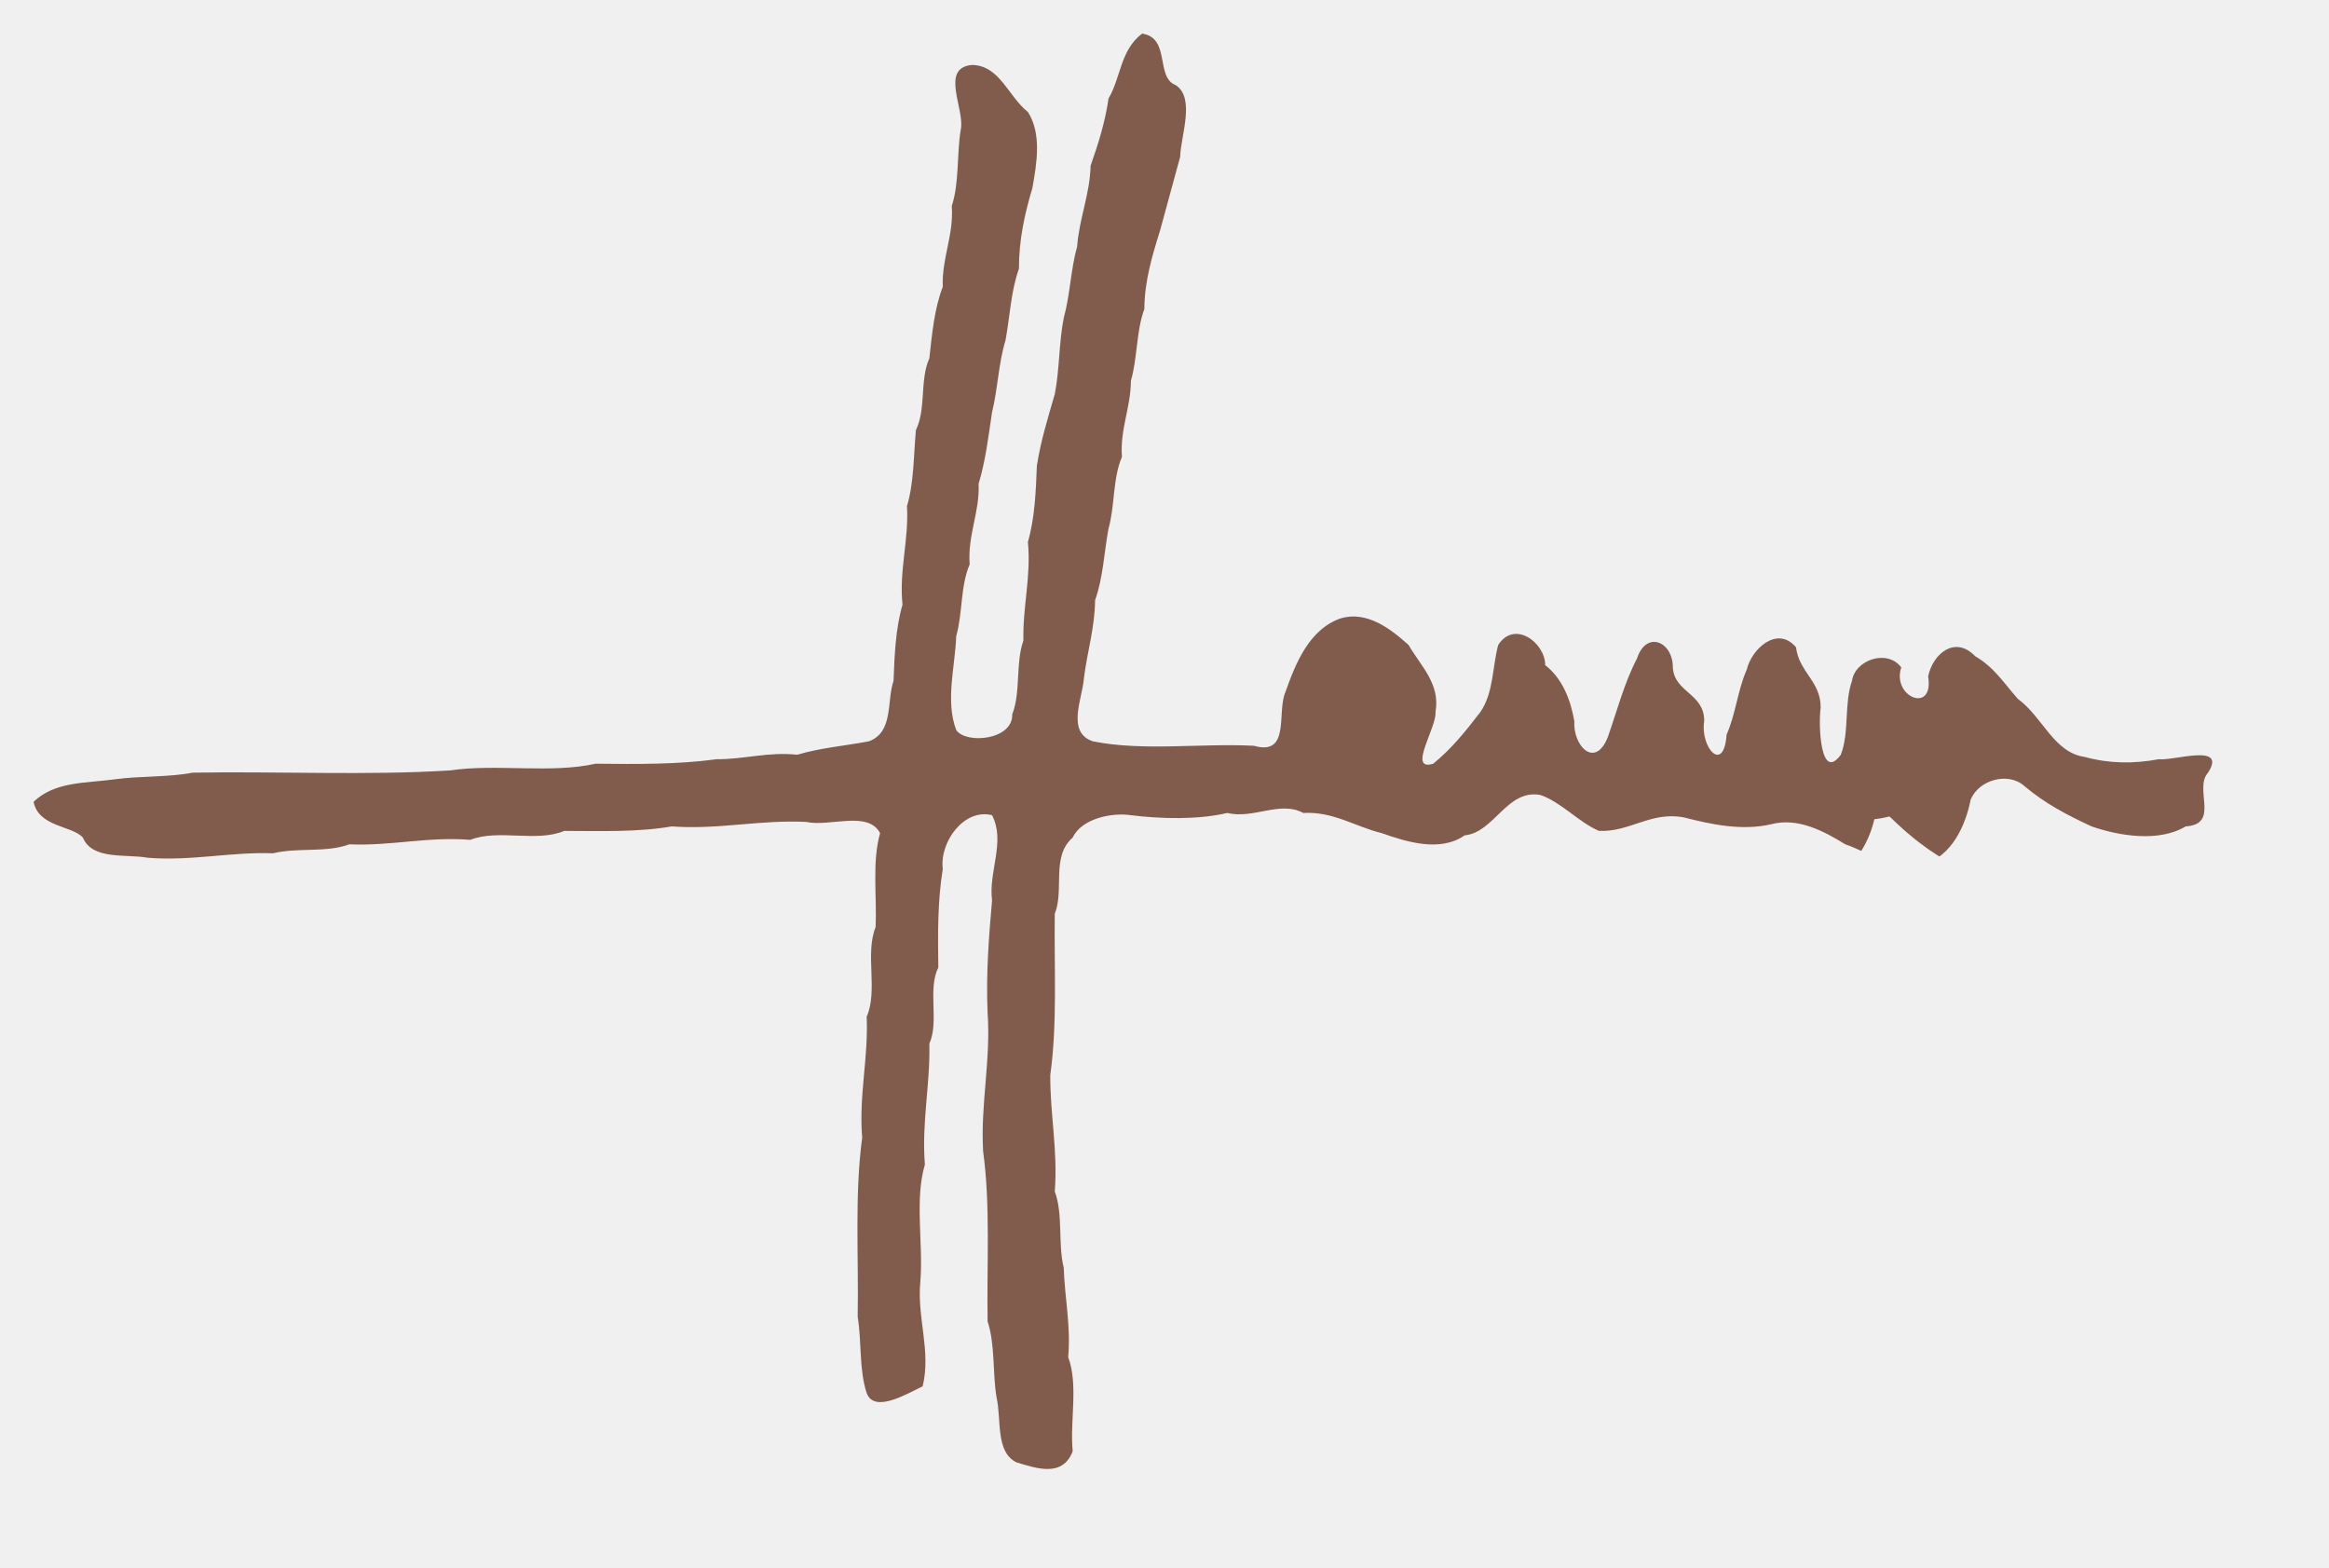
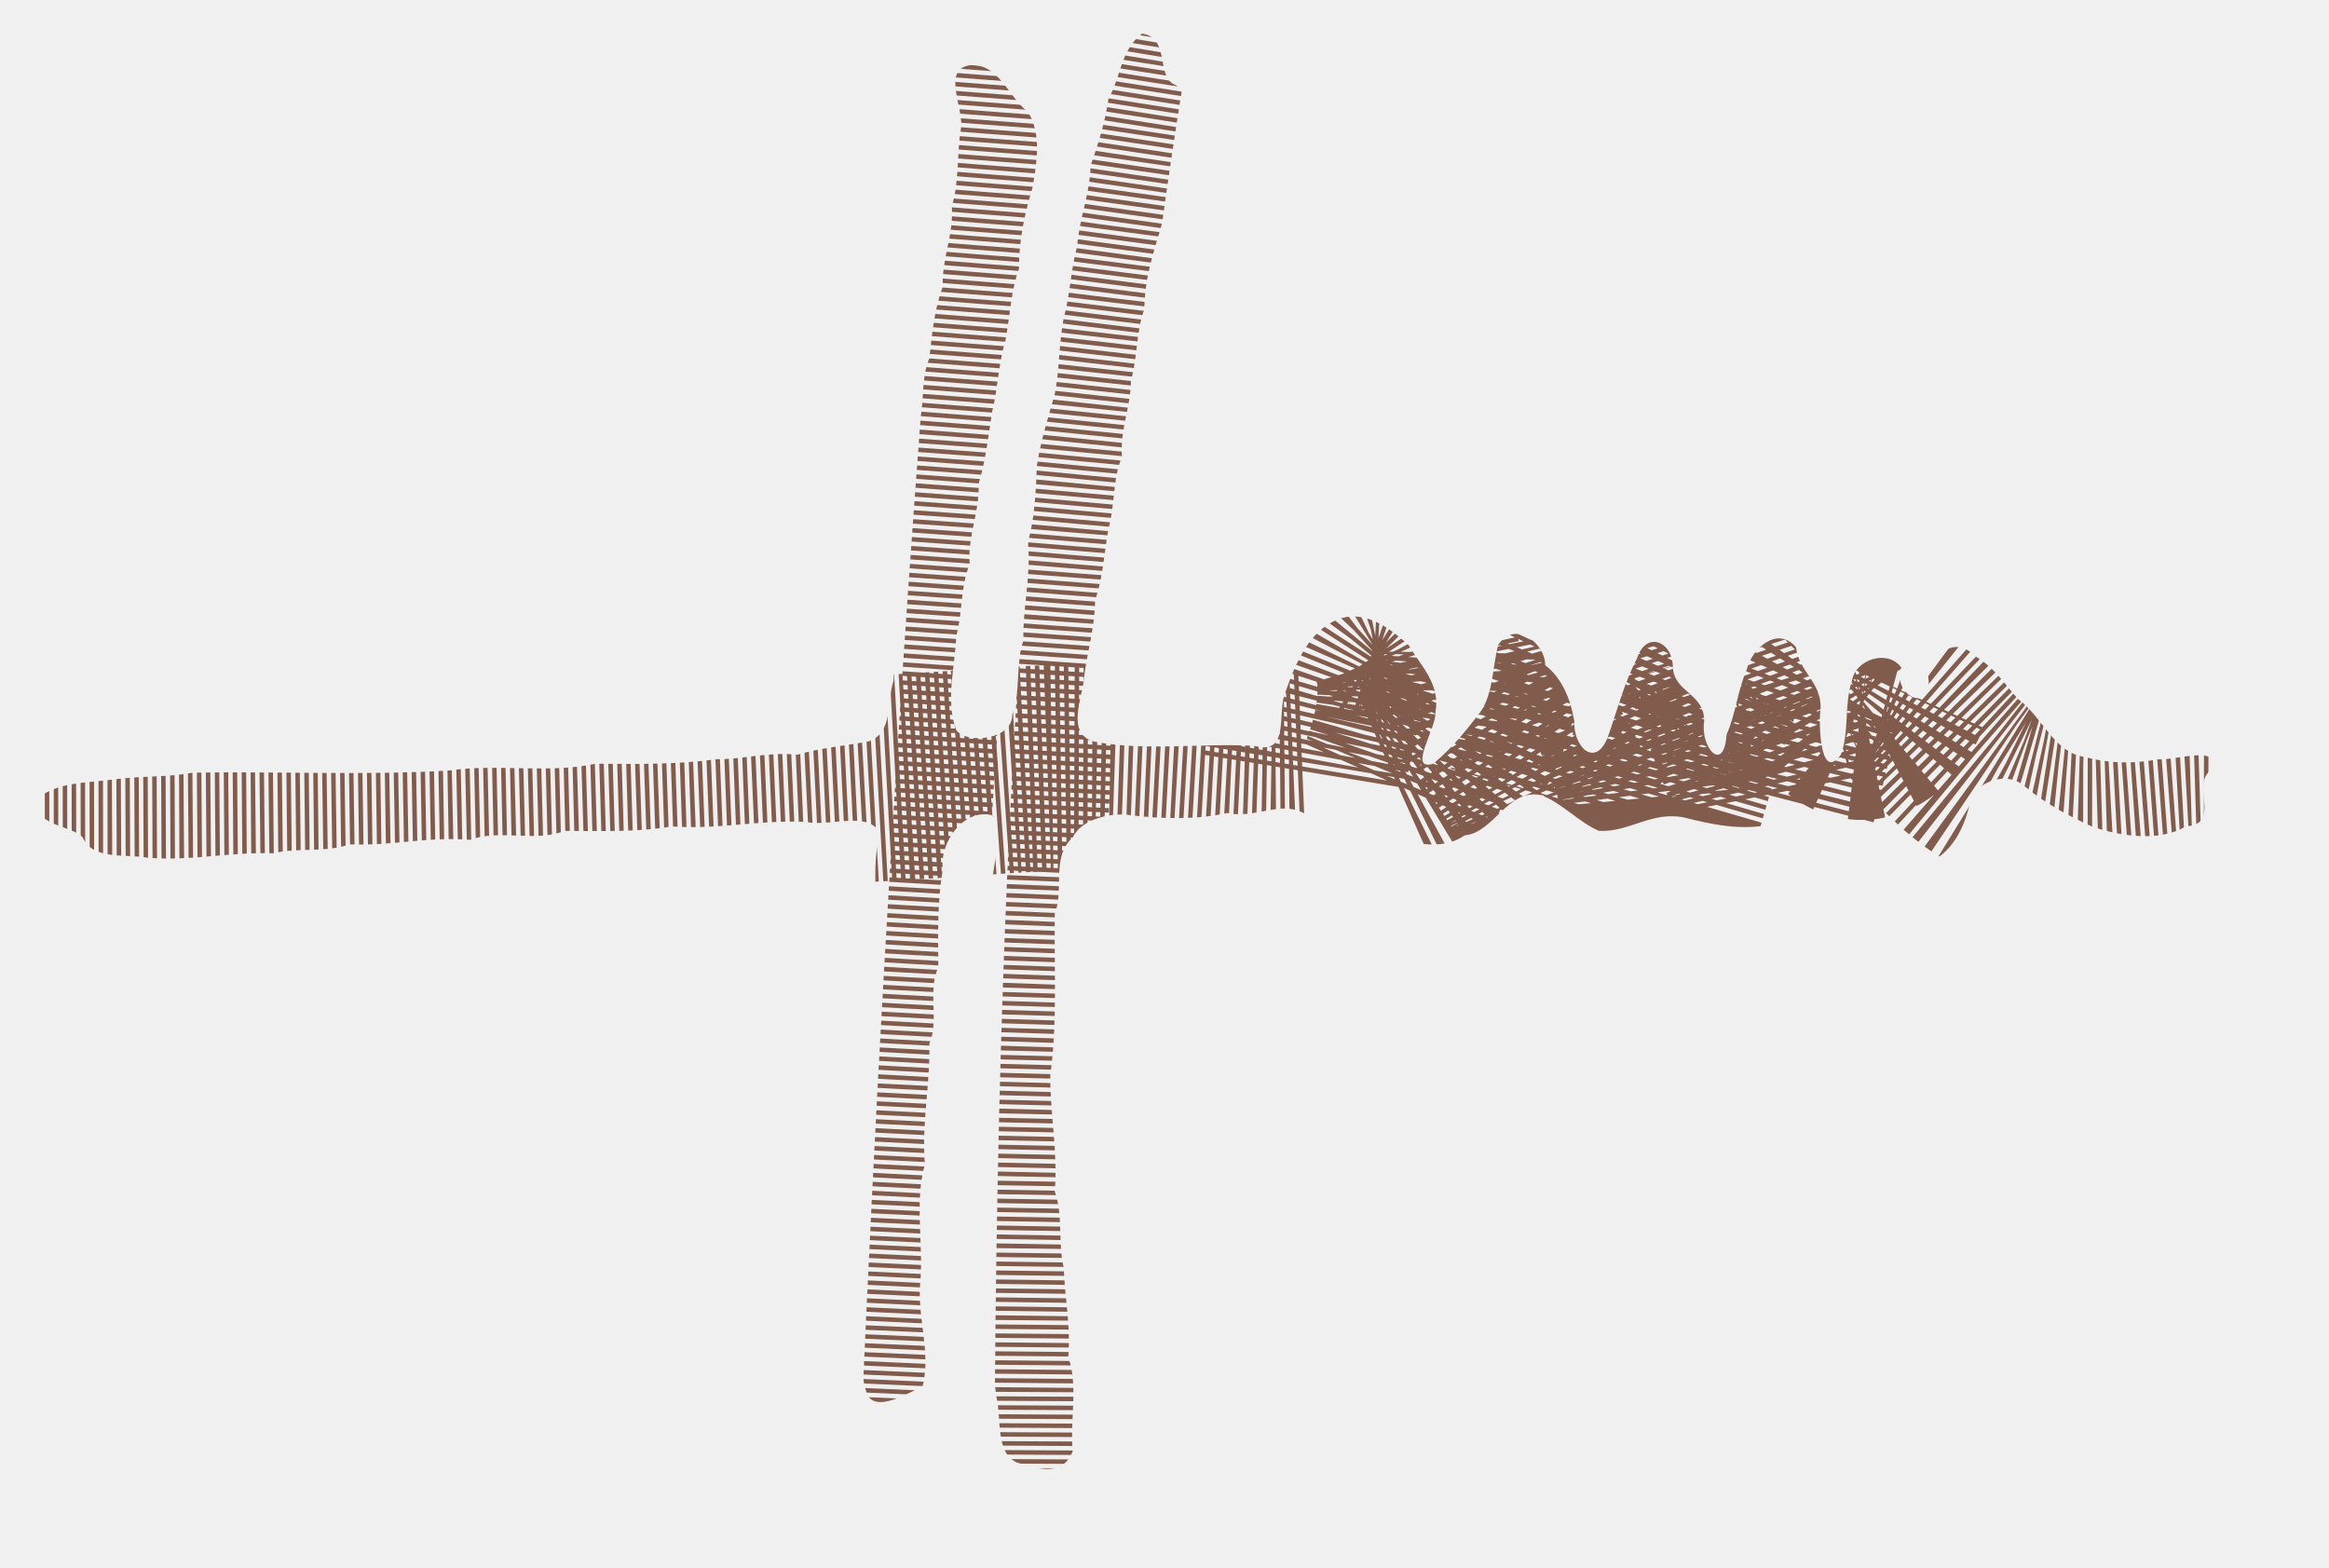
<svg xmlns="http://www.w3.org/2000/svg" viewBox="20 20 520 350" role="img" aria-labelledby="signature-title">
  <style>
    .reveal {
      fill: none;
      stroke: #fff;
-       stroke-linecap: round;
+       stroke-linecap: butt;
      stroke-linejoin: round;
-       stroke-dasharray: 1;
+       stroke-dasharray: 1 1;
      stroke-dashoffset: 1;
    }

    .reveal--first {
      animation: write 0.45s 0.1s ease-out forwards;
    }

    .reveal--second {
      animation: write 0.45s 0.4s ease-out forwards;
    }

    .reveal--word {
      animation: write 1.25s 0.75s ease-in-out forwards;
    }

    @keyframes write {
      to { stroke-dashoffset: 0; }
    }

    @media (prefers-reduced-motion: reduce) {
      .reveal {
        animation: none;
        stroke-dashoffset: 0;
      }
    }
  </style>
  <defs>
    <mask id="signature-reveal" maskUnits="userSpaceOnUse" x="20" y="20" width="520" height="350">
-       <path class="reveal reveal--first" pathLength="1" stroke-width="38" d="M 243 39 C 238 98 230 183 223 332" />
-       <path class="reveal reveal--second" pathLength="1" stroke-width="40" d="M 276 30 C 264 92 253 174 253 350" />
+       <path class="reveal reveal--first" pathLength="1" stroke-width="22" d="M 243 30 C 238 98 230 183 223 345" />
+       <path class="reveal reveal--second" pathLength="1" stroke-width="22" d="M 276 20 C 264 92 253 174 253 365" />
      <path class="reveal reveal--word" pathLength="1" stroke-width="46" d="M 29 198                C 115 198 190 196 244 192                C 272 190 295 194 311 193                C 314 174 319 157 328 158                C 340 160 339 181 332 196                C 344 191 350 179 350 165                C 353 181 362 187 366 198                C 371 181 375 164 380 164                C 384 180 390 186 391 198                C 396 181 400 165 405 165                C 410 181 414 187 416 198                C 420 183 422 168 428 168                C 432 182 437 184 442 173                C 451 175 458 190 470 194                C 486 199 502 194 517 195" />
    </mask>
  </defs>
  <path d="m 275,27.5 c 6.412,0.946 2.911,9.775 7.5,11.5 4.434,2.905 1.121,11.307 1,16 -1.516,5.493 -2.991,11.004 -4.5,16.5 -1.747,5.593 -3.451,11.204 -3.5,17.5 -1.841,4.985 -1.511,10.869 -3,16 -0.017,5.936 -2.468,10.863 -2,17 -2.097,4.879 -1.538,10.858 -3,16 -0.991,5.337 -1.199,10.999 -3,16 -0.048,6.159 -1.792,11.615 -2.5,17.5 -0.33,4.444 -3.967,12.004 2,14 11.2,2.265 24.117,0.384 36,1 8.186,2.329 5.016,-7.519 7,-12 2.216,-6.25 5.286,-14.127 12.5,-16.5 5.684,-1.577 10.842,2.238 15,6 2.71,4.706 7.149,8.695 6,15 0.337,3.317 -6.349,13.323 -0.5,11.5 4.212,-3.455 7.119,-7.13 10.5,-11.5 2.99,-4.314 2.676,-9.996 4,-15 3.66,-5.69 10.525,-0.464 10.5,4.5 3.74,2.873 5.667,7.607 6.5,12.5 -0.326,5.558 4.679,10.755 7.5,3.5 2.069,-5.874 3.616,-11.964 6.5,-17.5 2.061,-6.327 8.009,-3.78 8,2 0.306,5.625 7.074,5.781 7,12 -0.941,5.822 4.364,11.896 5,3 2.05,-4.606 2.457,-9.892 4.5,-14.5 1.064,-4.573 6.771,-9.946 11,-5 0.676,5.602 5.56,7.597 5.5,13.5 -0.546,3.915 -0.036,16.669 4.5,10.5 1.957,-5.035 0.694,-11.403 2.5,-16.5 0.666,-4.675 7.853,-7.185 11,-3 -2.192,6.604 7.369,10.52 6,2 1.04,-5.014 5.983,-9.209 10.5,-4.5 4.253,2.492 6.293,5.841 9.5,9.5 5.676,4.157 7.997,12.006 15,13 5.544,1.496 10.787,1.544 16.5,0.5 3.458,0.381 15.3,-3.698 11,3 -3.263,3.61 2.742,11.512 -5,12 -5.966,3.592 -14.88,2.129 -21,0 -5.24,-2.421 -10.382,-5.078 -15,-9 -3.606,-3.249 -10.165,-1.418 -12,3 -1.149,5.823 -4.195,12.579 -10.5,14.5 -6.398,1.796 -11.938,-2.625 -17.5,-4.5 -4.785,-2.945 -10.545,-6.038 -16.5,-4.5 -6.531,1.558 -13.551,0.026 -19.5,-1.5 -7.343,-1.437 -12.121,3.316 -19,3 -4.614,-1.99 -8.268,-6.296 -13,-8 -7.519,-1.472 -10.345,8.387 -17,9 -5.446,3.817 -12.985,1.454 -18.5,-0.5 -5.863,-1.429 -10.883,-4.891 -17.5,-4.5 -5.22,-2.818 -11.009,1.409 -17,0 -6.473,1.53 -14.742,1.334 -21.5,0.5 -4.286,-0.653 -11.027,0.755 -13,5 -4.859,4.206 -1.834,11.678 -4,17 -0.158,12.073 0.601,24.525 -1,36 -0.062,8.831 1.714,16.9 1,26 1.918,5.149 0.664,11.61 2,17 0.212,6.717 1.615,12.941 1,20 2.313,6.18 0.349,14.132 1,21 -2.243,5.867 -7.985,3.848 -12.5,2.5 -4.821,-2.269 -3.364,-9.72 -4.5,-14.5 -0.91,-5.566 -0.287,-11.767 -2,-17 -0.2,-12.722 0.664,-25.885 -1,-38 -0.59,-10.716 1.75,-20.218 1,-31 -0.371,-8.625 0.282,-16.826 1,-25 -0.844,-6.419 3.053,-13.039 0,-19 -6.189,-1.594 -11.752,5.899 -11,12 -1.162,6.99 -1.118,14.48 -1,22 -2.454,4.926 0.239,11.985 -2,17 0.209,9.225 -1.752,17.551 -1,27 -2.322,7.843 -0.342,17.468 -1,26 -0.828,8.104 2.441,15.623 0.5,23.5 -3.334,1.568 -10.789,6.146 -12.5,1.5 -1.713,-5.233 -1.09,-11.434 -2,-17 0.237,-13.373 -0.72,-27.241 1,-40 -0.777,-9.46 1.411,-17.692 1,-27 2.581,-5.874 -0.421,-14.06 2,-20 0.306,-7.011 -0.824,-14.617 1,-21 -2.75,-5.127 -11.186,-1.338 -16.5,-2.5 -10.354,-0.521 -19.543,1.769 -30,1 -7.597,1.306 -15.849,1.03 -24,1 -6.193,2.614 -14.746,-0.469 -21,2 -9.46,-0.777 -17.692,1.411 -27,1 -5.149,1.918 -11.61,0.664 -17,2 -9.609,-0.333 -18.209,1.772 -28,1 -4.87,-0.898 -12.351,0.587 -14.5,-4.5 -2.322,-2.686 -9.903,-2.324 -11,-8 4.793,-4.581 11.671,-4.128 18,-5 5.706,-0.806 11.903,-0.429 17.5,-1.5 19.098,-0.333 38.748,0.667 57.5,-0.5 10.403,-1.539 22.393,0.753 32.5,-1.5 9.182,0.107 18.351,0.181 27,-1 6.154,0.039 11.569,-1.707 18,-1 5.11,-1.54 10.674,-1.983 16,-3 5.544,-2.031 3.933,-8.91 5.5,-13.5 0.221,-5.851 0.471,-11.691 2,-17 -0.778,-7.793 1.44,-14.346 1,-22 1.577,-5.289 1.469,-11.277 2,-17 2.332,-4.782 0.809,-11.16 3,-16 0.598,-5.5 1.105,-11.037 3,-16 -0.262,-6.385 2.497,-11.518 2,-18 1.713,-5.233 1.09,-11.434 2,-17 1.032,-4.488 -4.736,-13.843 2.5,-14.5 6.205,0.073 8.121,7.042 12.5,10.5 3.122,4.847 1.982,11.526 1,17 -1.704,5.708 -3.02,11.577 -3,18 -1.801,5.001 -2.009,10.663 -3,16 -1.577,5.094 -1.698,10.792 -3,16 -0.806,5.414 -1.458,10.891 -3,16 0.262,6.385 -2.497,11.518 -2,18 -2.097,4.879 -1.538,10.858 -3,16 -0.236,6.758 -2.478,14.458 0,21 2.297,3.207 12.672,2.191 12.5,-3.5 1.957,-5.035 0.694,-11.403 2.5,-16.5 -0.195,-7.552 1.749,-14.218 1,-22 1.529,-5.309 1.779,-11.149 2,-17 0.858,-5.53 2.476,-10.746 4,-16 1.085,-5.493 0.915,-11.507 2,-17 1.432,-5.155 1.557,-10.85 3,-16 0.453,-6.226 2.852,-11.647 3,-18 1.699,-4.848 3.255,-9.756 4,-15 2.761,-4.642 2.579,-10.761 7.5,-14.5 z" fill="#815c4d" fill-rule="evenodd" mask="url(#signature-reveal)" />
</svg>
